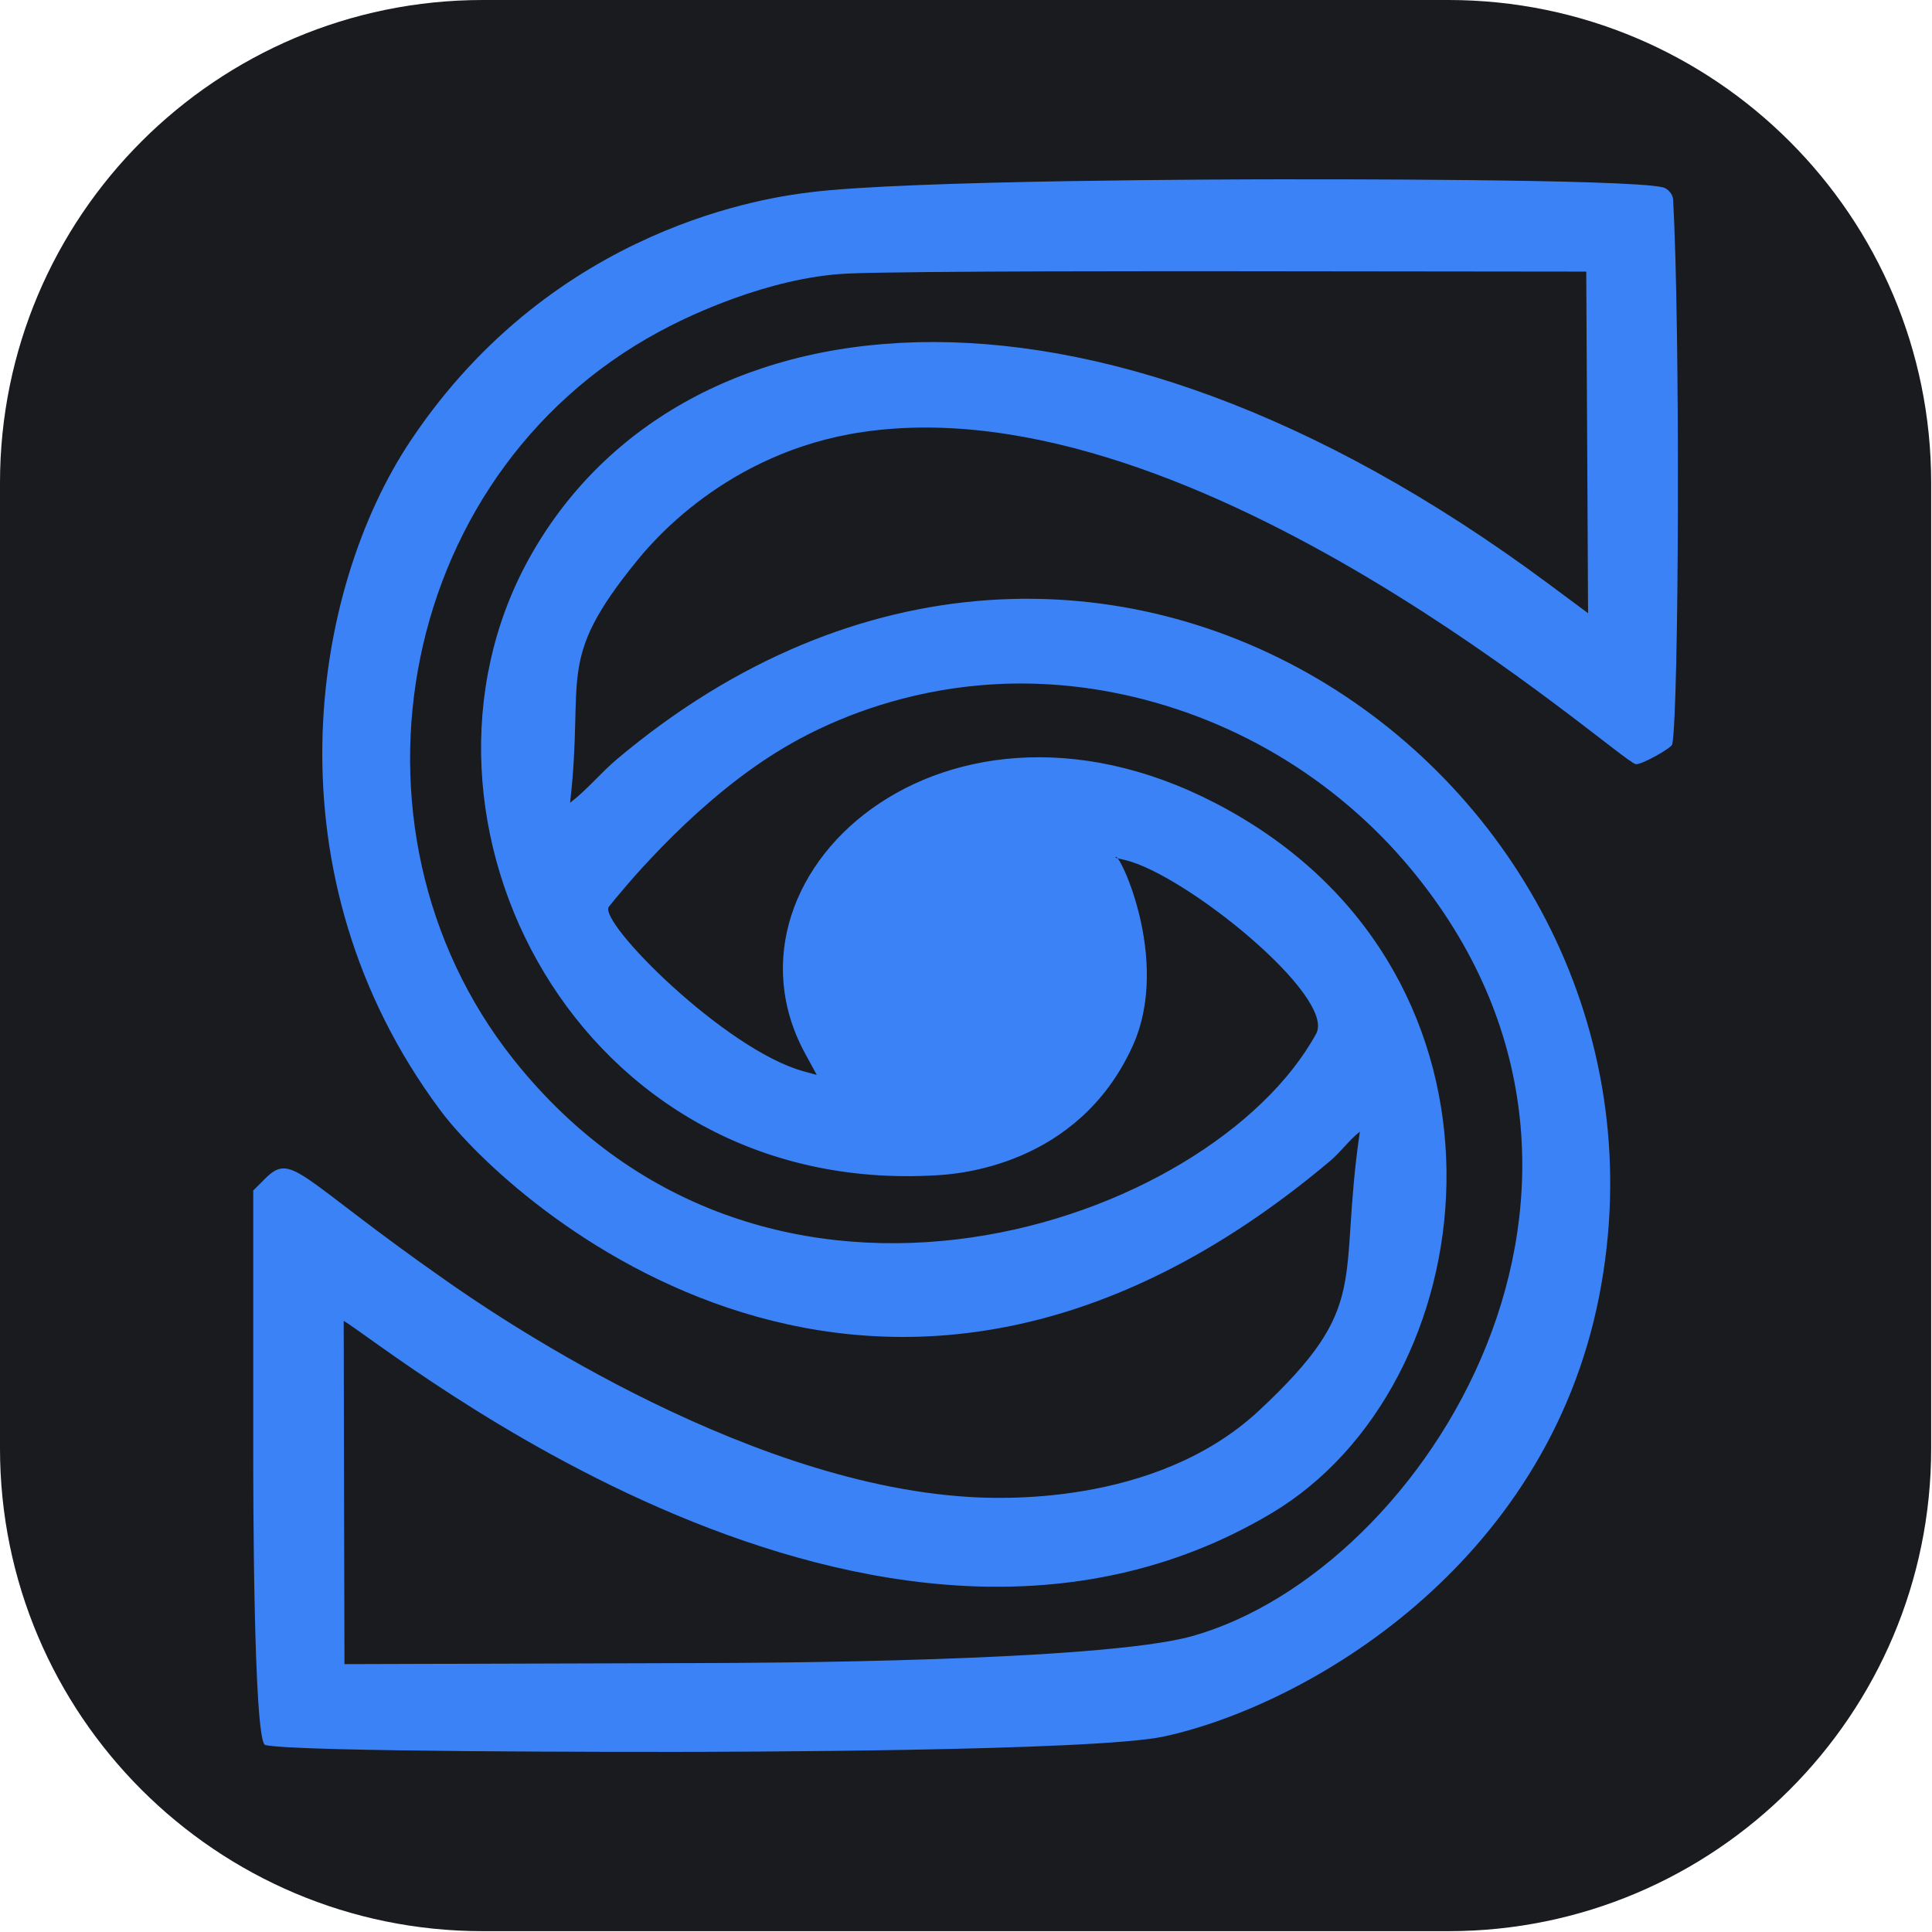
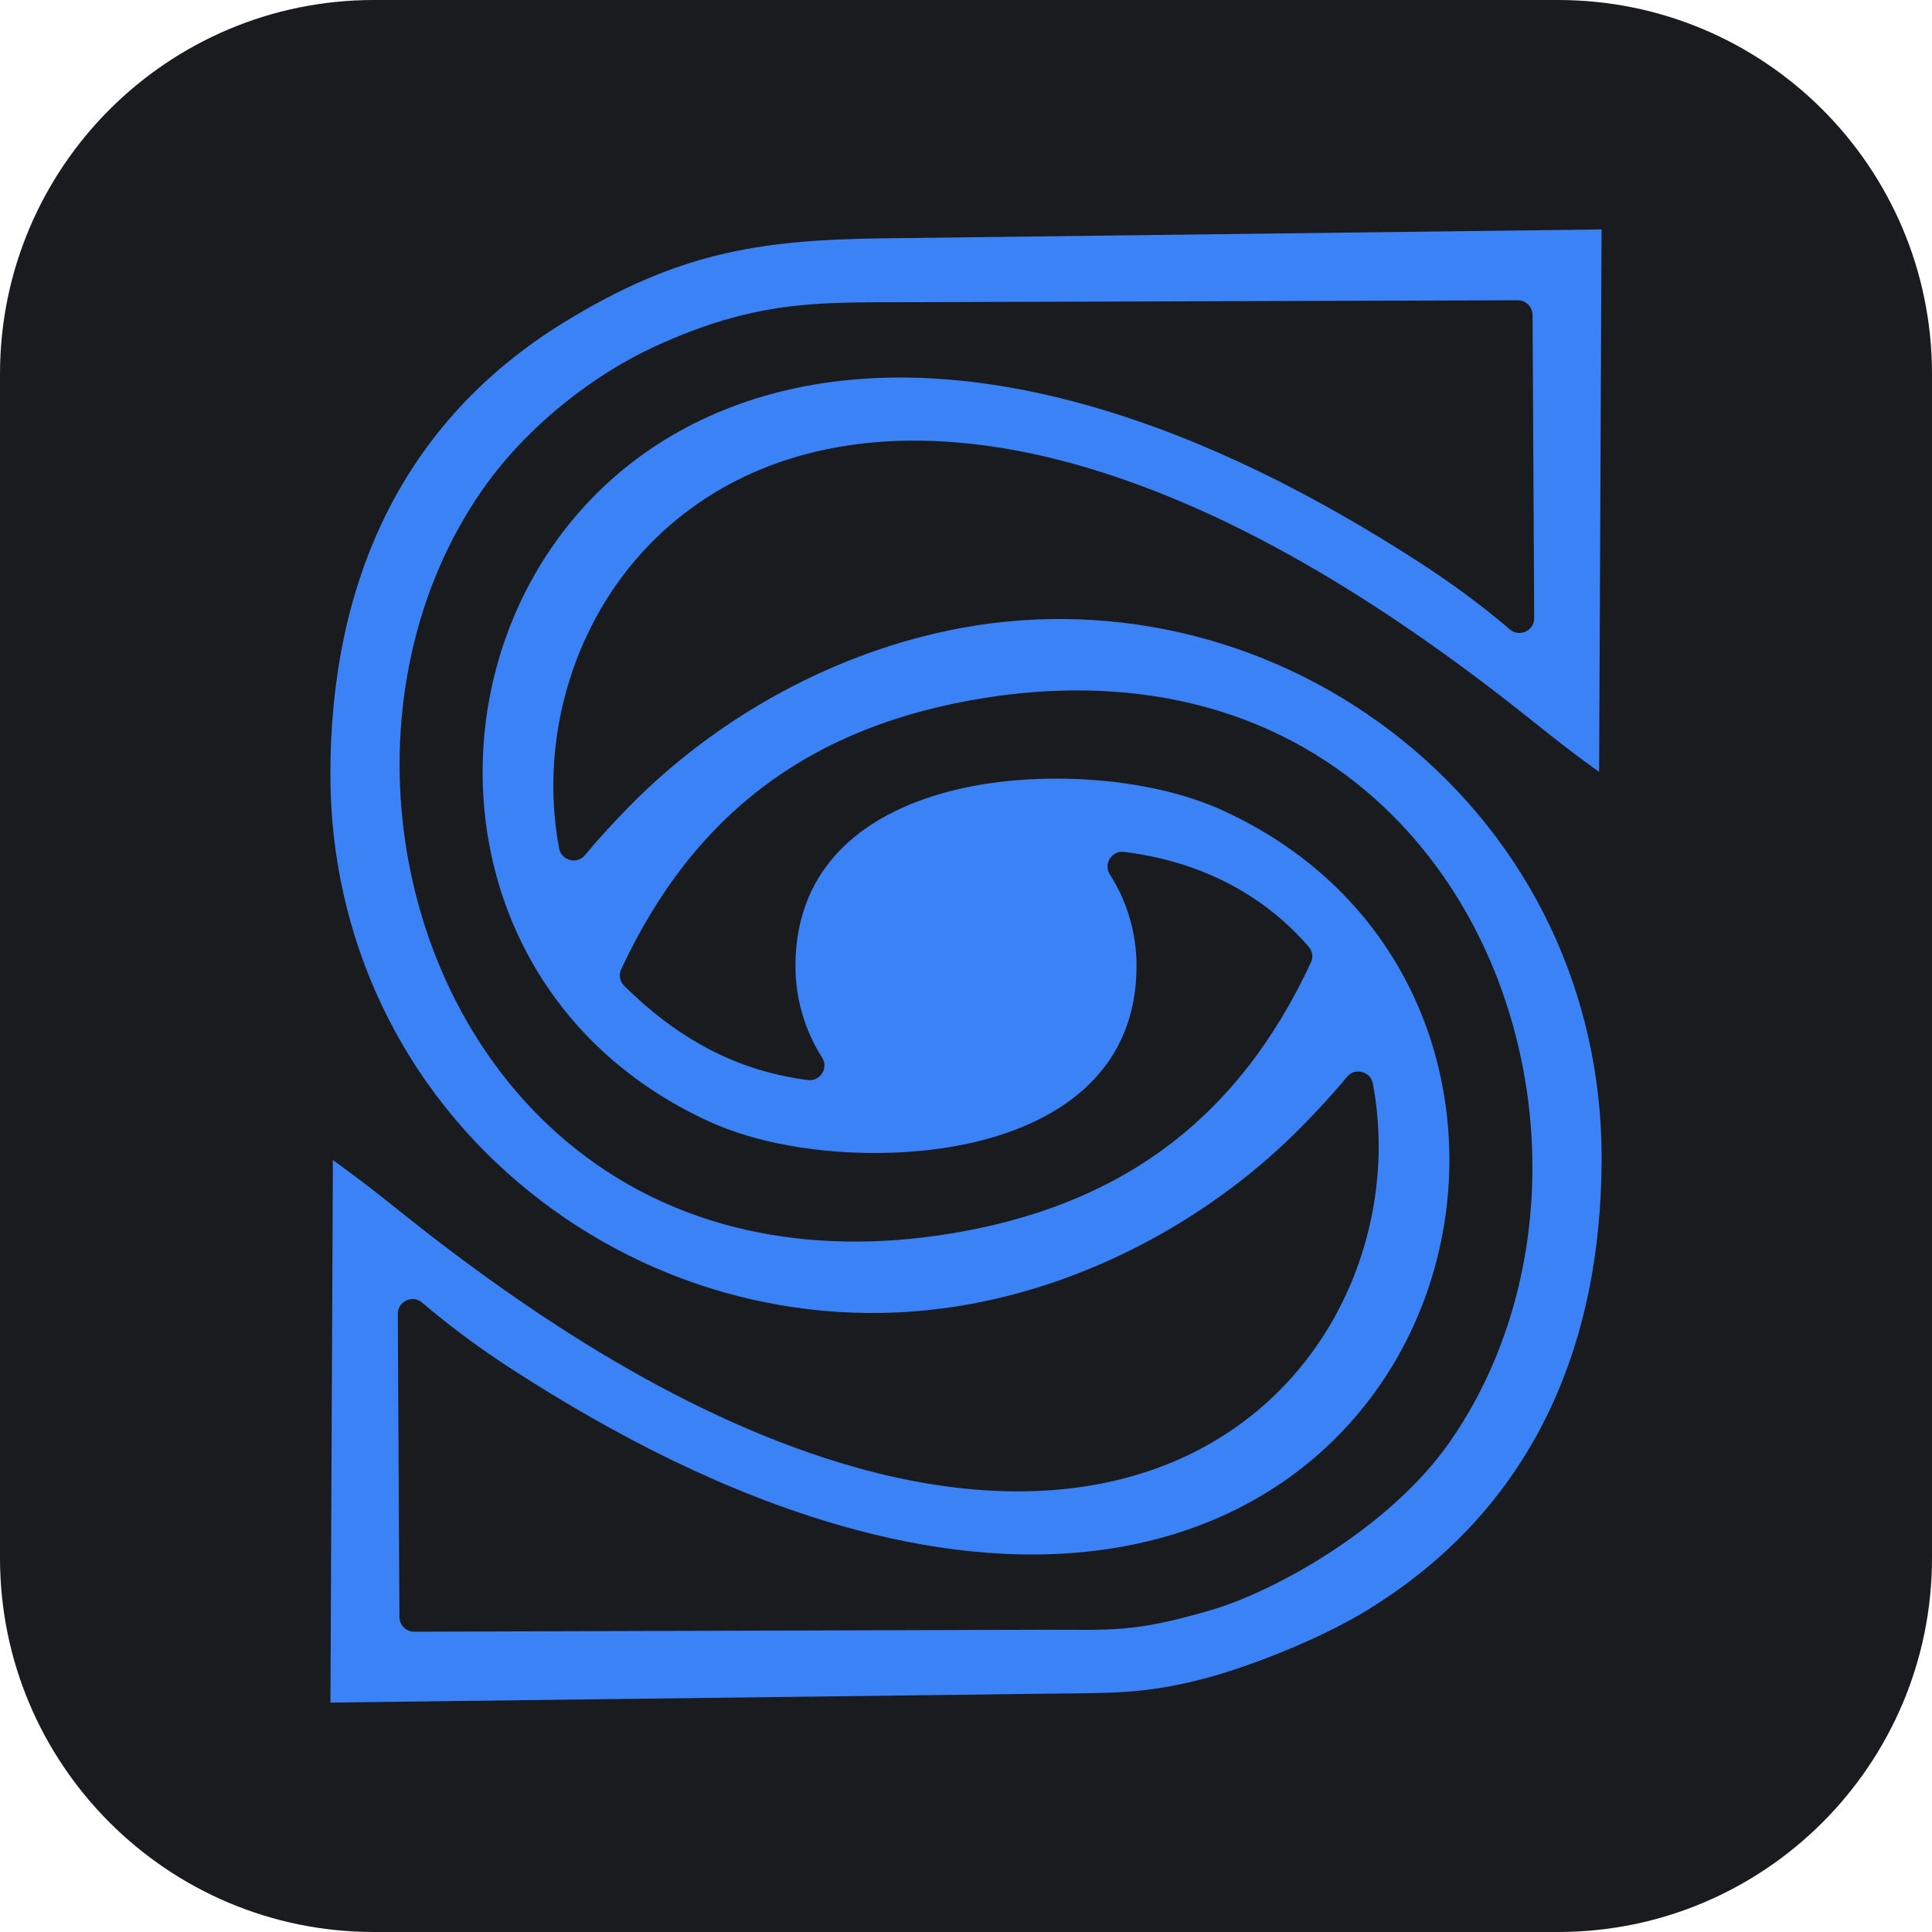
- <svg xmlns="http://www.w3.org/2000/svg" width="100%" height="100%" viewBox="0 0 542 542" version="1.1" xml:space="preserve" style="fill-rule:evenodd;clip-rule:evenodd;stroke-linejoin:round;stroke-miterlimit:2;">
-   <g transform="matrix(1,0,0,1,-2.616158,-3.116158)">
-     <g transform="matrix(1,0,0,1,-16.95229,-14.18088)">
-       <path d="M561.336,152.739L561.336,423.623C561.336,498.375 500.647,559.065 425.894,559.065L155.01,559.065C80.258,559.065 19.568,498.375 19.568,423.623L19.568,152.739C19.568,77.987 80.258,17.297 155.01,17.297L425.894,17.297C500.647,17.297 561.336,77.987 561.336,152.739Z" style="fill:rgb(25,27,31);" />
-     </g>
-     <g transform="matrix(0.999995,0,0,0.999995,-606.4,-314.669)">
-       <path d="M724.267,441.328C764.782,380.741 825.697,373.06 836.155,371.741C863.849,368.249 956.885,368.106 967.388,368.09C976.038,368.077 1065.539,367.943 1075.492,370.333C1076.946,370.682 1078.311,372.261 1078.394,373.754C1080.404,409.723 1080.044,516.73 1078.158,526.594C1077.952,527.672 1069.33,532.472 1067.899,532.162C1062.824,531.063 945.464,425.155 851.087,438.974C812.518,444.621 791.327,470.663 787.638,475.196C764.692,503.396 773.055,507.006 768.955,542.986C773.706,539.386 777.491,534.647 782.05,530.808C917.226,416.968 1085.721,538.064 1057.653,681.392C1042.816,757.158 975.665,796.148 935.66,804.924C916.38,809.154 809.6,809.247 798.632,809.257C789.415,809.264 692.002,809.343 683.43,807.334C680.063,806.545 680.063,733.081 680.063,726.618L680.063,651.774L683.407,648.433C691.068,640.772 692.412,647.902 734.464,677.264C744.845,684.513 815.311,733.714 880.734,737.73C887.525,738.147 932.839,740.929 962.252,713.482C994.017,683.841 984.239,678.143 990.511,635.265C987.444,637.674 985.161,640.966 982.178,643.478C855.947,749.795 751.872,655.253 732.478,629.18C683.566,563.422 696.064,483.497 724.268,441.331M797.524,408.967C801.194,407.124 824.181,395.58 846.785,394.534C863.23,393.773 946.123,393.865 954.761,393.875L1054.026,393.984L1054.538,489.812L1043.472,481.594C911.915,383.886 798.041,400.813 757.34,474.661C717.24,547.419 770.843,653.7 871.96,647.487C877.205,647.165 911.378,645.065 926.759,611.265C937.955,586.665 922.107,555.034 921.985,558.432L924.616,559.053C941.584,563.048 983.934,597.39 978.248,607.79C948.995,661.289 824.026,704.443 752.974,614.867C701.558,550.048 720.131,447.834 797.525,408.967M825.098,529.939C831.652,525.721 868.527,501.989 920.856,511.97C953.741,518.265 983.438,535.799 1004.833,561.554C1077.576,649.298 1009.136,758.272 943.553,776.763C917.882,784.001 819.854,784.296 809.079,784.328L705.657,784.642C705.657,784.642 705.434,696.205 705.442,688.337C717.948,695.724 854.886,808.13 965.598,742.389C1025.89,706.589 1039.237,596.26 957.496,547.284C877.818,499.545 806.904,561.867 834.865,613.298L838.152,619.343L834.539,618.357C812.453,612.354 776.563,576.226 779.852,572.135C782.953,568.277 801.632,545.04 825.098,529.938" style="fill:rgb(59,130,246);" />
-     </g>
-   </g>
+ <svg xmlns="http://www.w3.org/2000/svg" width="400" height="400" viewBox="0 0 400 400" fill="none">
+   <path fill="#191b1f" d="M77.42 0h245.16C365.33 0 400 34.67 400 77.42v245.16c0 42.75-34.67 77.42-77.42 77.42H77.42C34.67 400 0 365.33 0 322.58V77.42C0 34.67 34.67 0 77.42 0" />
+   <path fill="#3b82f6" d="m68.92 240.19-.51 112.31c49.62-.61 99.23-1.23 148.85-1.85 12.75-.15 19.62.13 32.16-3.14 8.38-2.19 23.24-7.78 33.62-14.13 34.17-20.91 48.55-54.51 48.56-93.68 0-33.9-14.79-65.14-41.21-86.42-25.62-20.65-58.98-29.24-91.37-23.26-25.75 4.75-50.38 18.25-68.69 36.9-3.19 3.26-6.3 6.6-9.21 10.12-.77.93-1.94 1.31-3.11 1.01s-2.01-1.2-2.24-2.39c-2.77-14.63-.71-30.16 5.54-43.67 7.29-15.78 19.81-27.94 35.85-34.67 20.88-8.76 44.45-7.12 65.82-1.09 34.24 9.68 67.02 31.16 94.58 53.26 4.02 3.23 8.09 6.41 12.28 9.43.41.3.82.6 1.24.89l.51-112.31-149.11 1.85c-25.6.32-42.29 3.06-65.52 17.27-34.17 20.91-48.55 54.51-48.56 93.68 0 33.9 14.79 65.14 41.21 86.42 25.62 20.65 58.98 29.24 91.37 23.26 25.75-4.75 50.38-18.25 68.69-36.9 3.19-3.26 6.31-6.61 9.21-10.12.77-.94 1.94-1.32 3.11-1.01 1.18.3 2.02 1.19 2.24 2.38 2.77 14.64.71 30.17-5.54 43.67-7.29 15.78-19.81 27.95-35.85 34.68-20.88 8.76-44.45 7.12-65.82 1.08-34.25-9.67-67.02-31.15-94.58-53.25-4.02-3.23-8.09-6.41-12.28-9.43-.41-.3-.82-.6-1.24-.89m202.48-40.9c-15.2 32.68-39.69 50.54-75.18 56.2-28.34 4.53-56.69-.42-79.04-19.27-19.05-16.06-30.45-39.57-33.57-64.1-3.12-24.49 2.01-50.2 16.2-70.62 9.43-13.55 23.51-24.16 35.86-29.81 20.76-9.49 33.56-9.06 50.88-9.12l127.69-.4c1.68 0 3.05 1.36 3.06 3.04l.34 62.76c0 1.23-.67 2.28-1.78 2.79s-2.34.34-3.27-.46c-1.11-.96-2.24-1.89-3.39-2.81-5.03-4.06-10.31-7.83-15.75-11.33-20.94-13.49-43.8-25.27-67.82-32.11-17.36-4.95-35.81-7.37-53.79-4.93-18.76 2.56-36 10.35-49.27 24.03-11.73 12.08-19.21 27.67-21.72 44.3-1.24 8.21-1.24 16.6.01 24.81 1.25 8.2 3.75 16.19 7.49 23.6 8.28 16.44 21.81 28.72 38.48 36.34 15.5 7.09 38.17 8.16 54.67 4.33 19.01-4.41 33.81-15.61 33.81-36.53 0-6.73-1.9-13.28-5.52-18.95a3 3 0 0 1-.01-3.27 2.99 2.99 0 0 1 2.96-1.4c14.92 1.85 28.27 8.17 38.2 19.62.81.93.98 2.17.46 3.29M87.41 269.7c1.11.96 2.24 1.89 3.39 2.81 5.03 4.06 10.31 7.83 15.75 11.33 20.94 13.49 43.8 25.27 67.82 32.11 17.36 4.95 35.81 7.37 53.79 4.93 18.76-2.56 36-10.36 49.26-24.03 11.74-12.08 19.22-27.67 21.73-44.3 1.24-8.21 1.24-16.6-.01-24.81-1.25-8.2-3.75-16.19-7.49-23.6-8.28-16.44-21.81-28.72-38.48-36.34-15.59-7.13-38.22-8.28-54.81-4.4-19.01 4.45-33.67 15.71-33.67 36.6 0 6.73 1.9 13.27 5.51 18.95.66 1.02.66 2.25.01 3.27s-1.76 1.55-2.97 1.39c-15.15-1.95-27.21-8.86-38-19.49a3.02 3.02 0 0 1-.62-3.46c15.21-32.66 39.7-50.49 75.16-56.15 28.34-4.53 56.69.42 79.04 19.27 19.05 16.06 30.45 39.57 33.57 64.1 3.12 24.49-2.01 50.2-16.2 70.62-12.32 17.72-36.13 30.94-49.35 34.82-16.43 4.83-20.72 4.06-34.98 4.1l-130.1.41c-1.68 0-3.05-1.36-3.06-3.04l-.34-62.76c0-1.23.67-2.28 1.78-2.79s2.34-.34 3.27.46" />
</svg>
